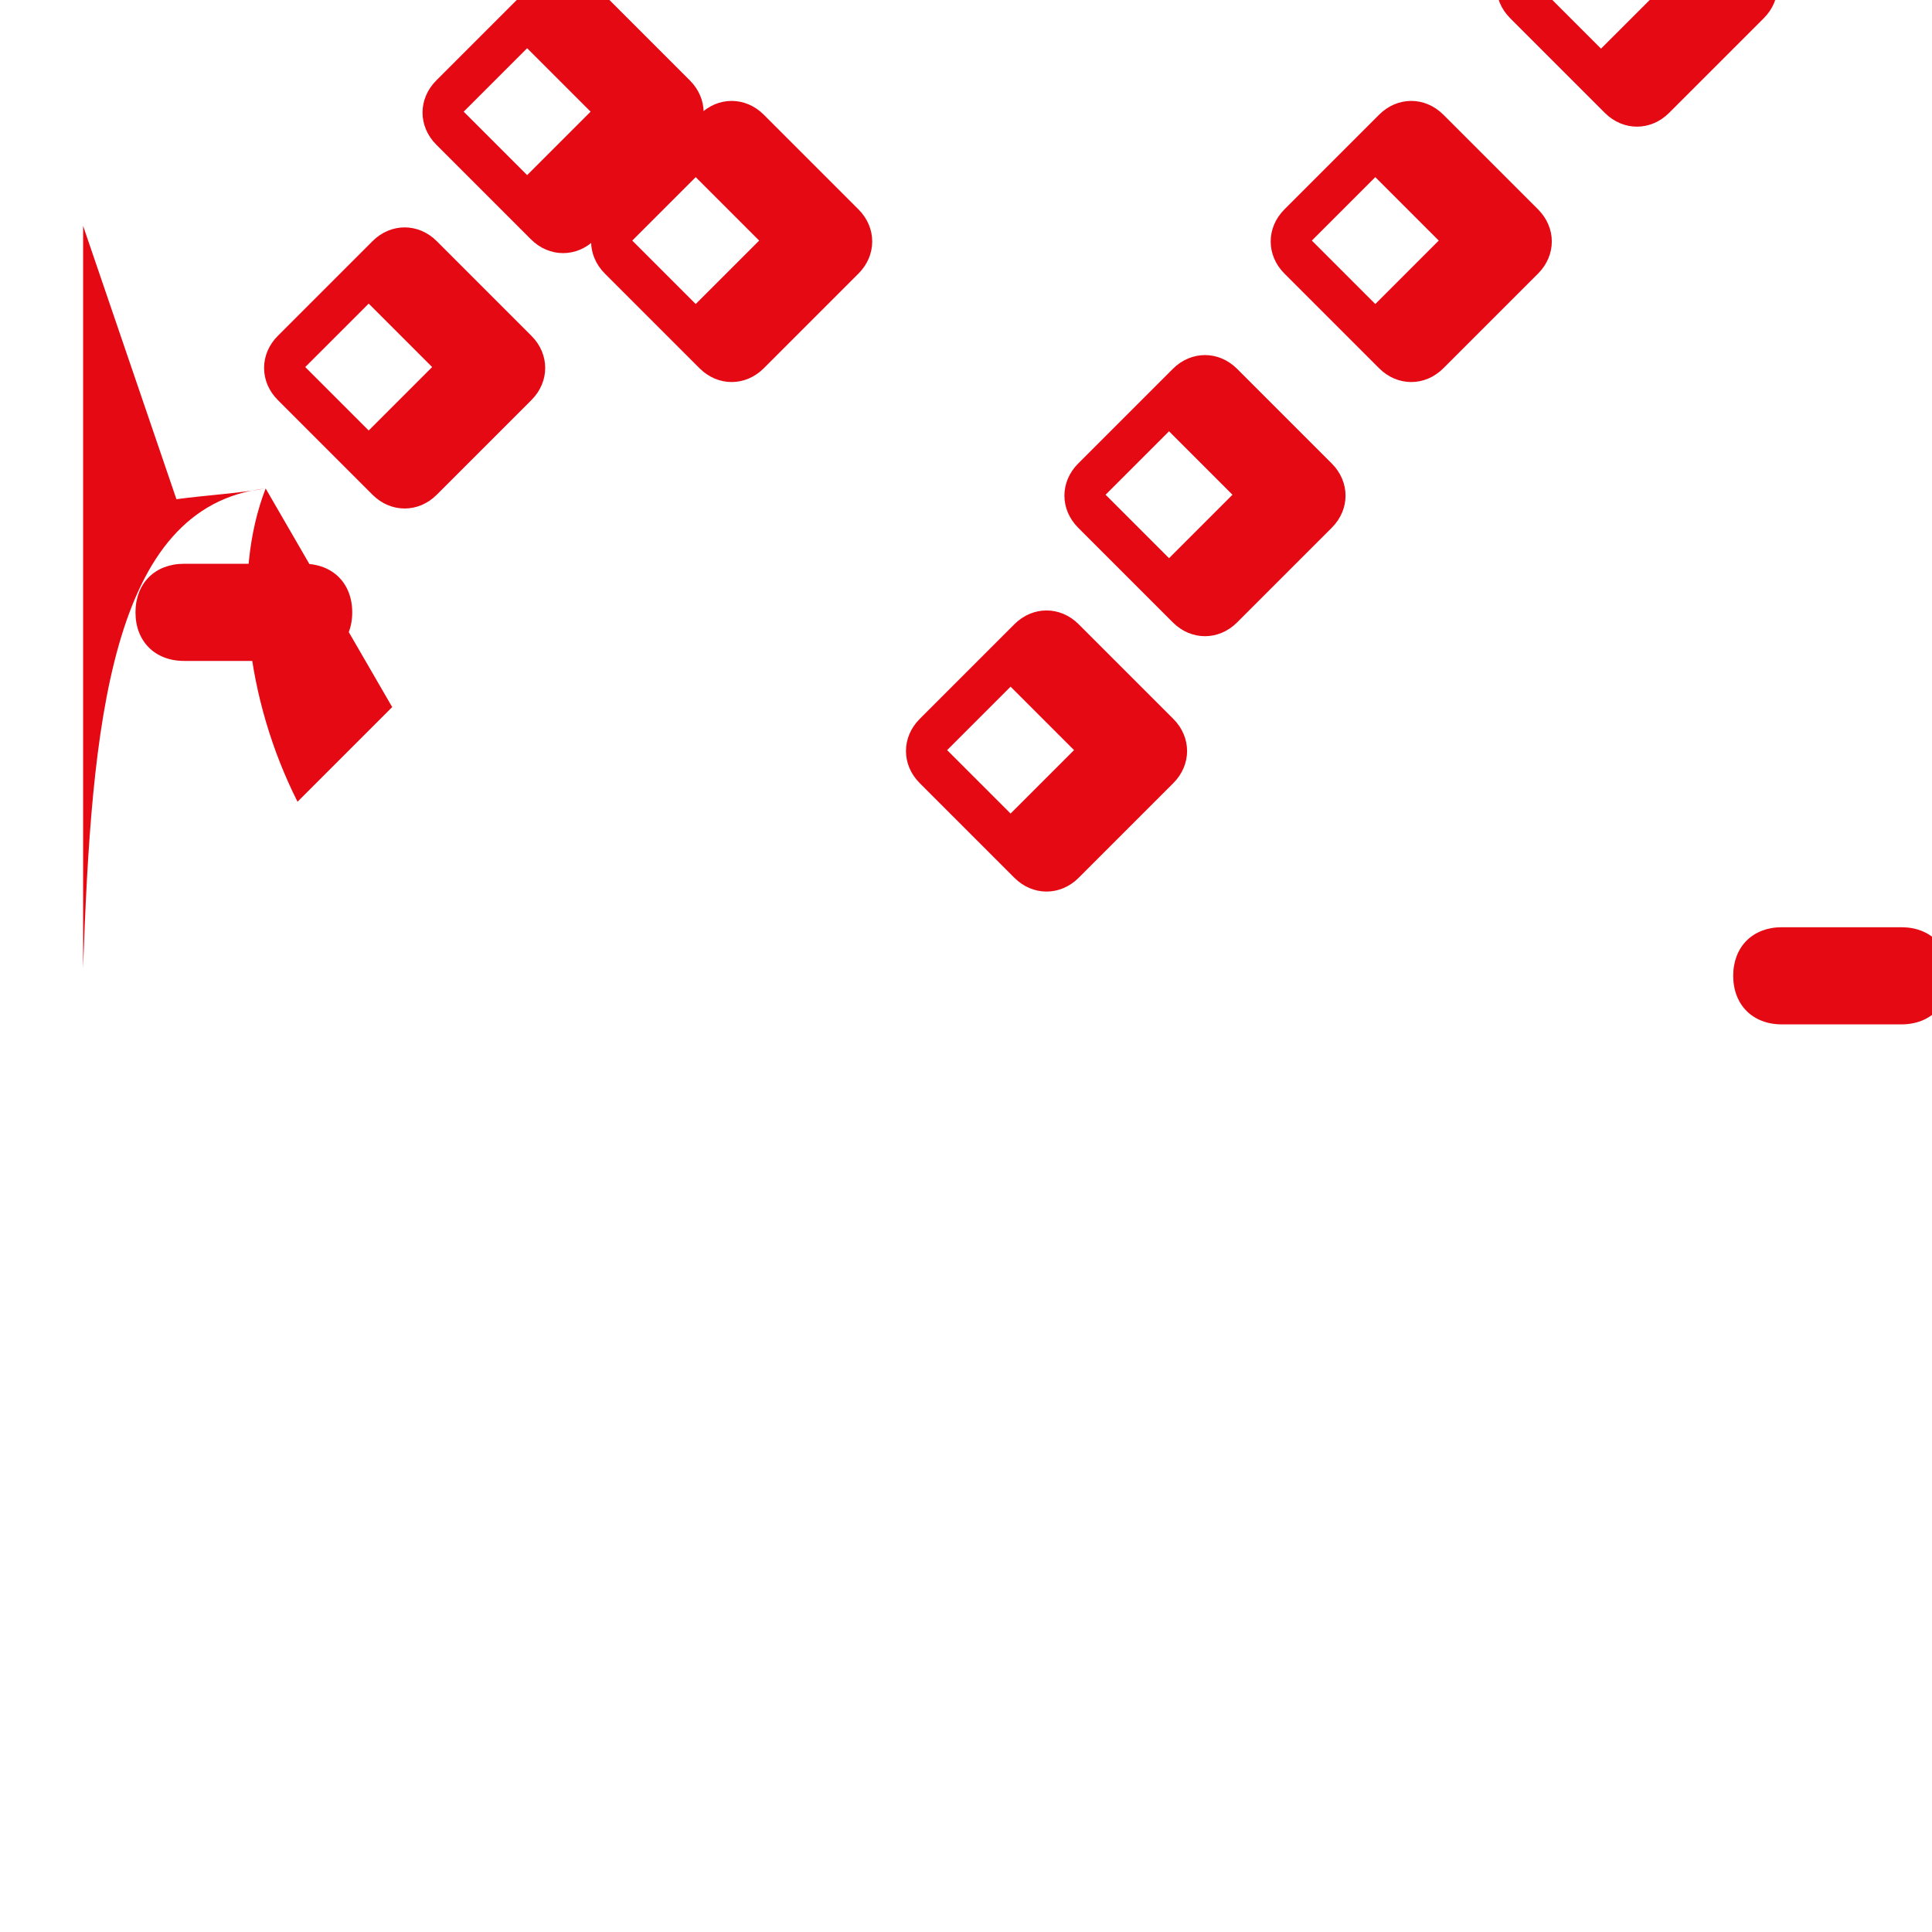
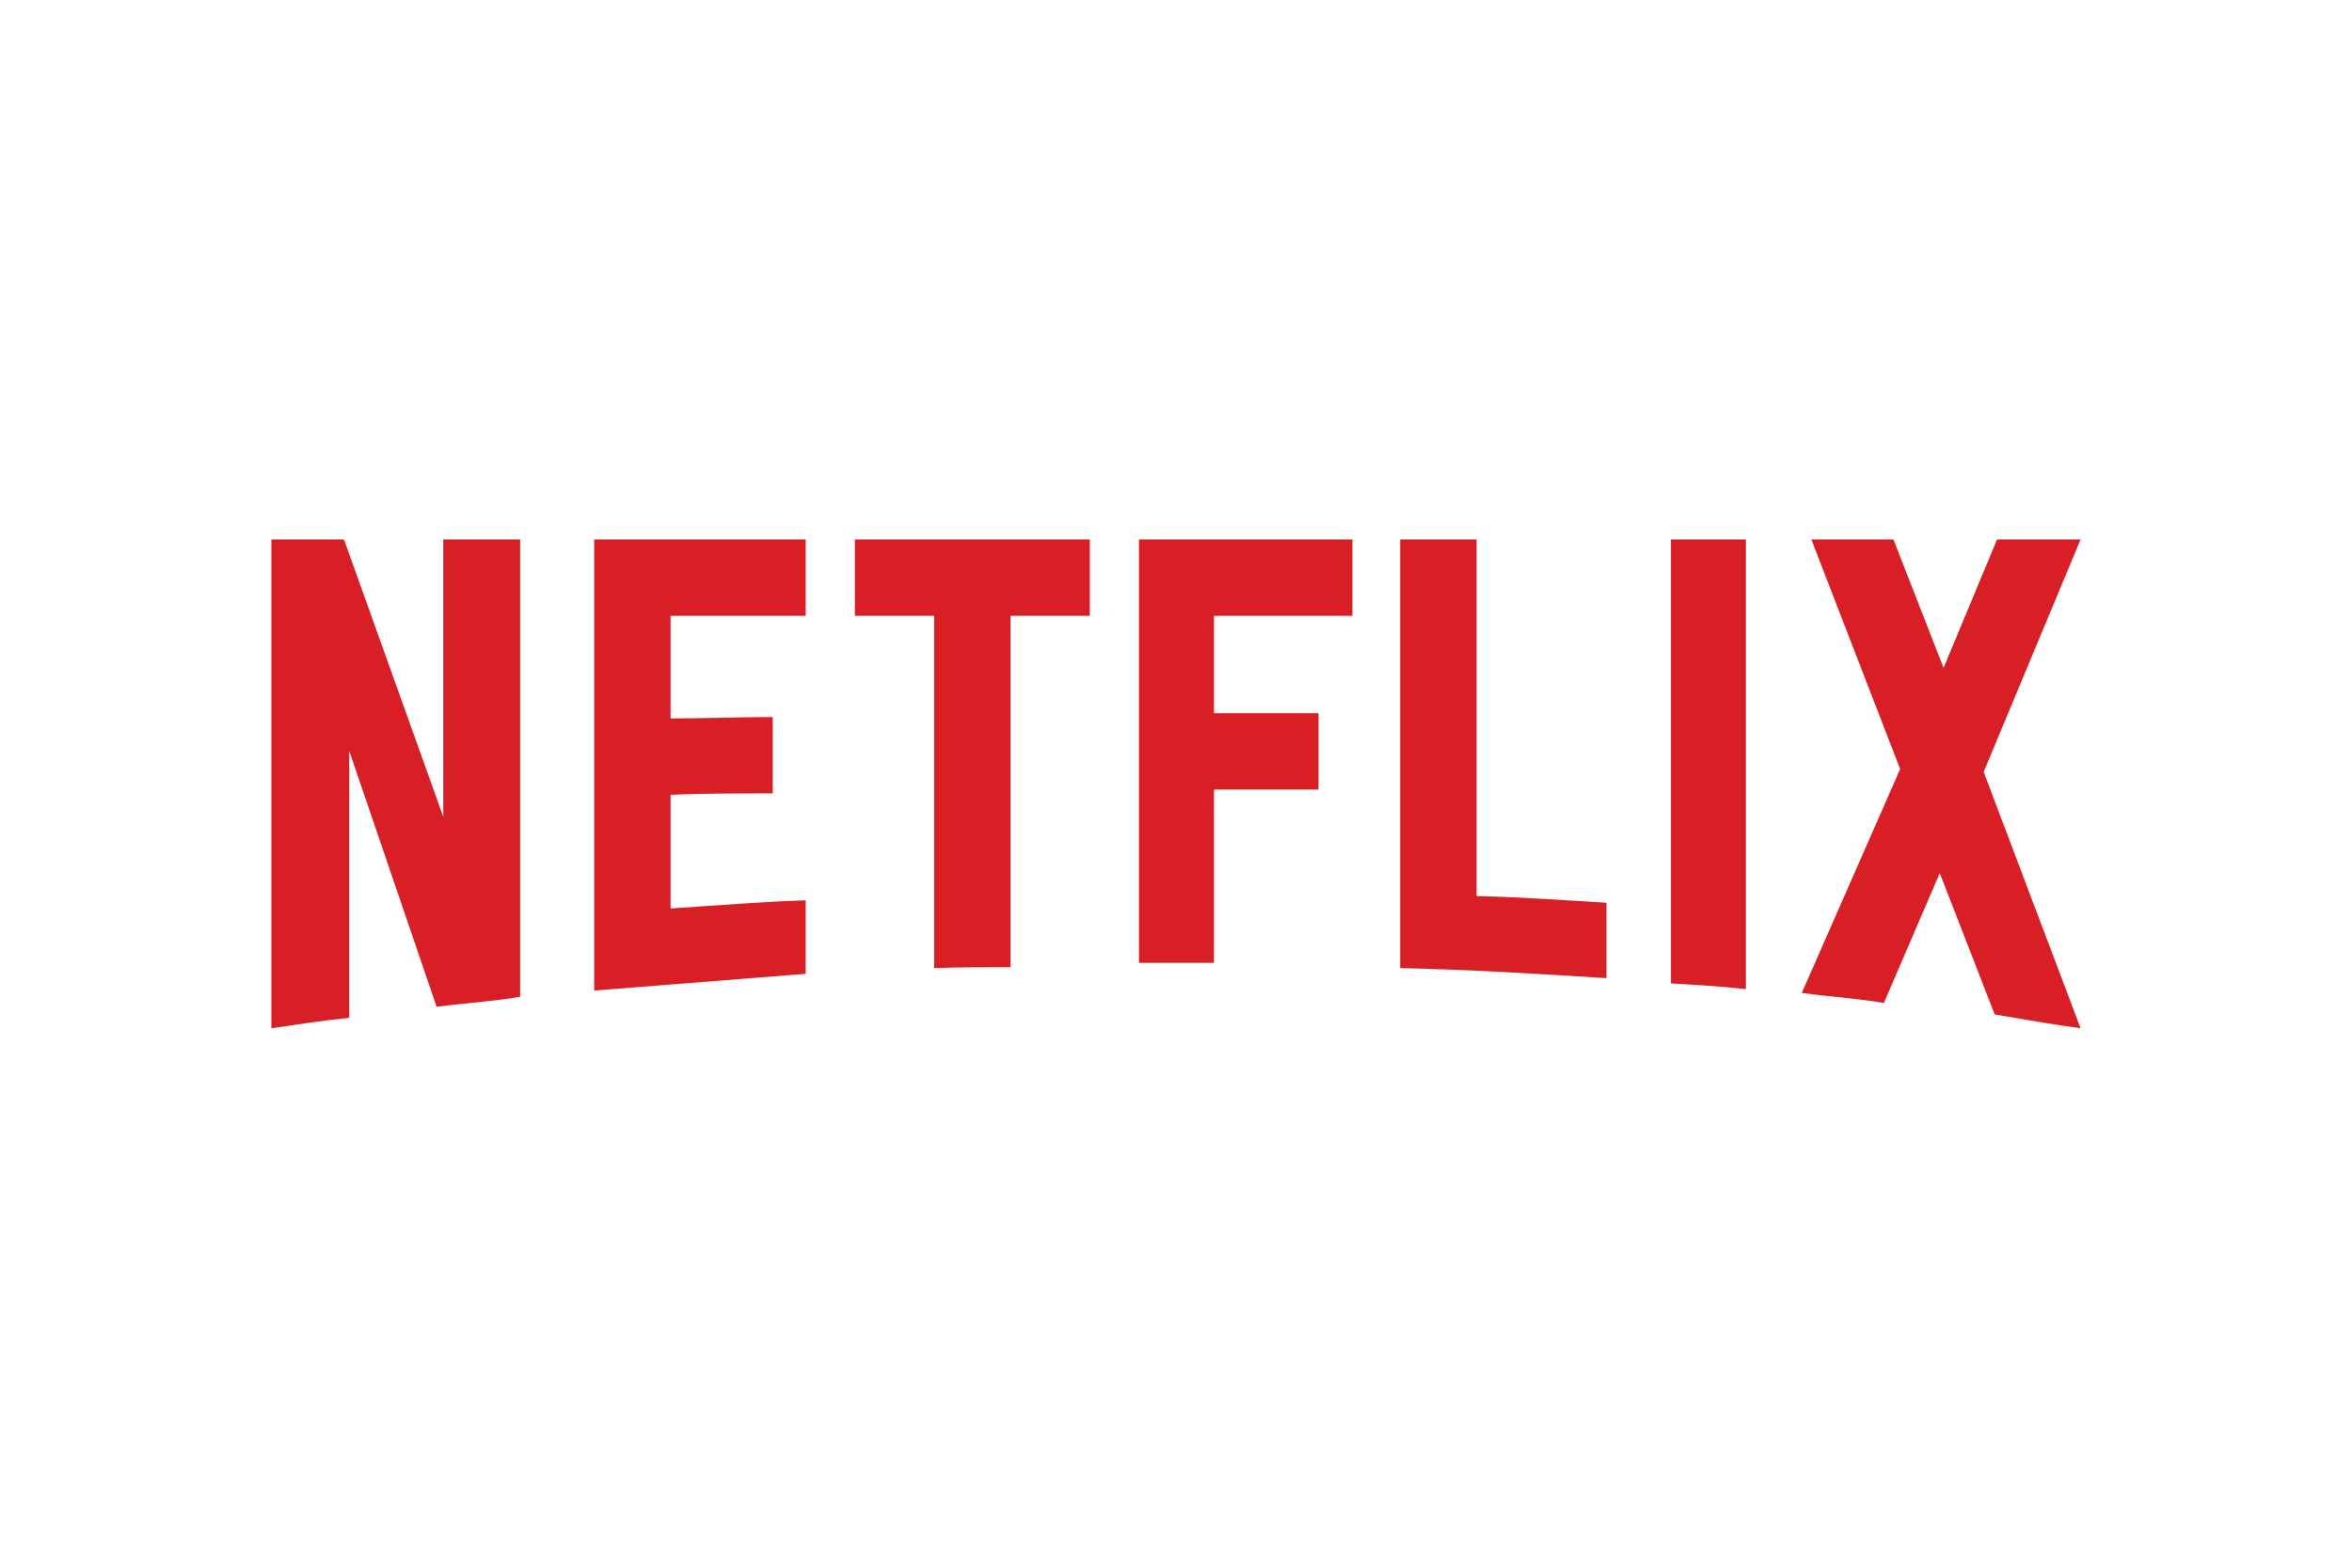
- <svg xmlns="http://www.w3.org/2000/svg" viewBox="0 0 1024 1024">
-   <path fill="#E50914" d="M140.803 258.904c-15.404 2.705-31.079 3.516-47.294 5.676L44.051 119.724v393.175C48.52 385.766 57.9 268.217 140.803 258.904zm866.971 232.548h-63.391c-15.404 0-25.745 10.341-25.745 25.745 0 15.405 10.341 25.745 25.745 25.745h63.391c15.404 0 25.745-10.34 25.745-25.745 0-15.404-10.341-25.745-25.745-25.745zM97.553 298.814c-15.404 0-25.745 10.341-25.745 25.745 0 15.405 10.341 25.745 25.745 25.745h63.391c15.404 0 25.745-10.34 25.745-25.745 0-15.404-10.341-25.745-25.745-25.745H97.553zM140.803 258.904c-15.404 2.705-31.079 3.516-47.294 5.676L44.051 119.724v393.175C48.52 385.766 57.9 268.217 140.803 258.904zm0 0c-18.117 46.55-10.376 111.882 16.89 166.045l50.178-50.178-67.068-115.867zm396.852 206.35c9.731 9.73 24.319 9.73 34.05 0l50.178-50.178c9.729-9.73 9.729-24.319 0-34.049l-50.178-50.177c-9.731-9.73-24.319-9.73-34.05 0l-50.177 50.177c-9.73 9.73-9.73 24.319 0 34.049l50.177 50.178zm-35.655-67.678l33.627-33.628 33.628 33.628-33.628 33.628-33.627-33.628zm119.639-67.678c9.731 9.73 24.319 9.73 34.05 0l50.178-50.178c9.729-9.73 9.729-24.319 0-34.049l-50.178-50.177c-9.731-9.73-24.319-9.73-34.05 0l-50.177 50.177c-9.73 9.73-9.73 24.319 0 34.049l50.177 50.178zm-35.655-67.678l33.627-33.628 33.628 33.628-33.628 33.628-33.627-33.628zm-388.542 0c9.731 9.73 24.319 9.73 34.05 0l50.178-50.178c9.729-9.73 9.729-24.319 0-34.049l-50.178-50.177c-9.731-9.73-24.319-9.73-34.05 0l-50.177 50.177c-9.73 9.73-9.73 24.319 0 34.049l50.177 50.178zm-35.655-67.678l33.627-33.628 33.628 33.628-33.628 33.628-33.627-33.628zm119.639-67.678c9.731 9.73 24.319 9.73 34.05 0l50.178-50.178c9.729-9.73 9.729-24.319 0-34.049l-50.178-50.177c-9.731-9.73-24.319-9.73-34.05 0l-50.177 50.177c-9.73 9.73-9.73 24.319 0 34.049l50.177 50.178zm-35.655-67.678l33.627-33.628 33.628 33.628-33.628 33.628-33.627-33.628zm196.309-67.678c9.731 9.73 24.319 9.73 34.05 0l50.178-50.178c9.729-9.73 9.729-24.319 0-34.049l-50.178-50.177c-9.731-9.73-24.319-9.73-34.05 0l-50.177 50.177c-9.73 9.73-9.73 24.319 0 34.049l50.177 50.178zm-35.655-67.678l33.627-33.628 33.628 33.628-33.628 33.628-33.627-33.628zm-35.656 271.36c9.731 9.73 24.319 9.73 34.05 0l50.178-50.178c9.729-9.73 9.729-24.319 0-34.049l-50.178-50.177c-9.731-9.73-24.319-9.73-34.05 0l-50.177 50.177c-9.73 9.73-9.73 24.319 0 34.049l50.177 50.178zm-35.655-67.678l33.627-33.628 33.628 33.628-33.628 33.628-33.627-33.628zm395.851 67.678c9.731 9.73 24.319 9.73 34.05 0l50.178-50.178c9.729-9.73 9.729-24.319 0-34.049l-50.178-50.177c-9.731-9.73-24.319-9.73-34.05 0l-50.177 50.177c-9.73 9.73-9.73 24.319 0 34.049l50.177 50.178zm-35.655-67.678l33.627-33.628 33.628 33.628-33.628 33.628-33.627-33.628zm155.294-67.678c9.731 9.73 24.319 9.73 34.05 0l50.178-50.178c9.729-9.73 9.729-24.319 0-34.049l-50.178-50.177c-9.731-9.73-24.319-9.73-34.05 0l-50.177 50.177c-9.73 9.73-9.73 24.319 0 34.049l50.177 50.178zm-35.655-67.678l33.627-33.628 33.628 33.628-33.628 33.628-33.627-33.628z" />
+ <svg xmlns="http://www.w3.org/2000/svg" height="800" width="1200" viewBox="-153.6 -69.186 1331.2 415.113">
+   <path fill="#d81f26" d="M140.803 258.904c-15.404 2.705-31.079 3.516-47.294 5.676L44.051 119.724v151.073C28.647 272.418 14.594 274.58 0 276.742V0h41.08l56.212 157.021V0h43.511zm85.131-157.558c16.757 0 42.431-.811 57.835-.811v43.24c-19.189 0-41.619 0-57.835.811v64.322c25.405-1.621 50.809-3.785 76.482-4.596v41.617l-119.724 9.461V0h119.724v43.241h-76.482zm237.284-58.104h-44.862V242.15c-14.594 0-29.188 0-43.239.539V43.242h-44.862V0H463.22zm70.266 55.132h59.187v43.24h-59.187v98.104h-42.433V0h120.808v43.241h-78.375zm148.641 103.507c24.594.539 49.456 2.434 73.51 3.783v42.701c-38.646-2.434-77.293-4.863-116.75-5.676V0h43.24zm109.994 49.457c13.783.812 28.377 1.623 42.43 3.242V0h-42.43zM1024 0l-54.863 131.615L1024 276.742c-16.217-2.162-32.432-5.135-48.648-7.838l-31.078-79.994-31.617 73.51c-15.678-2.705-30.812-3.516-46.484-5.678l55.672-126.75L871.576 0h46.482l28.377 72.699L976.705 0z" />
</svg>
